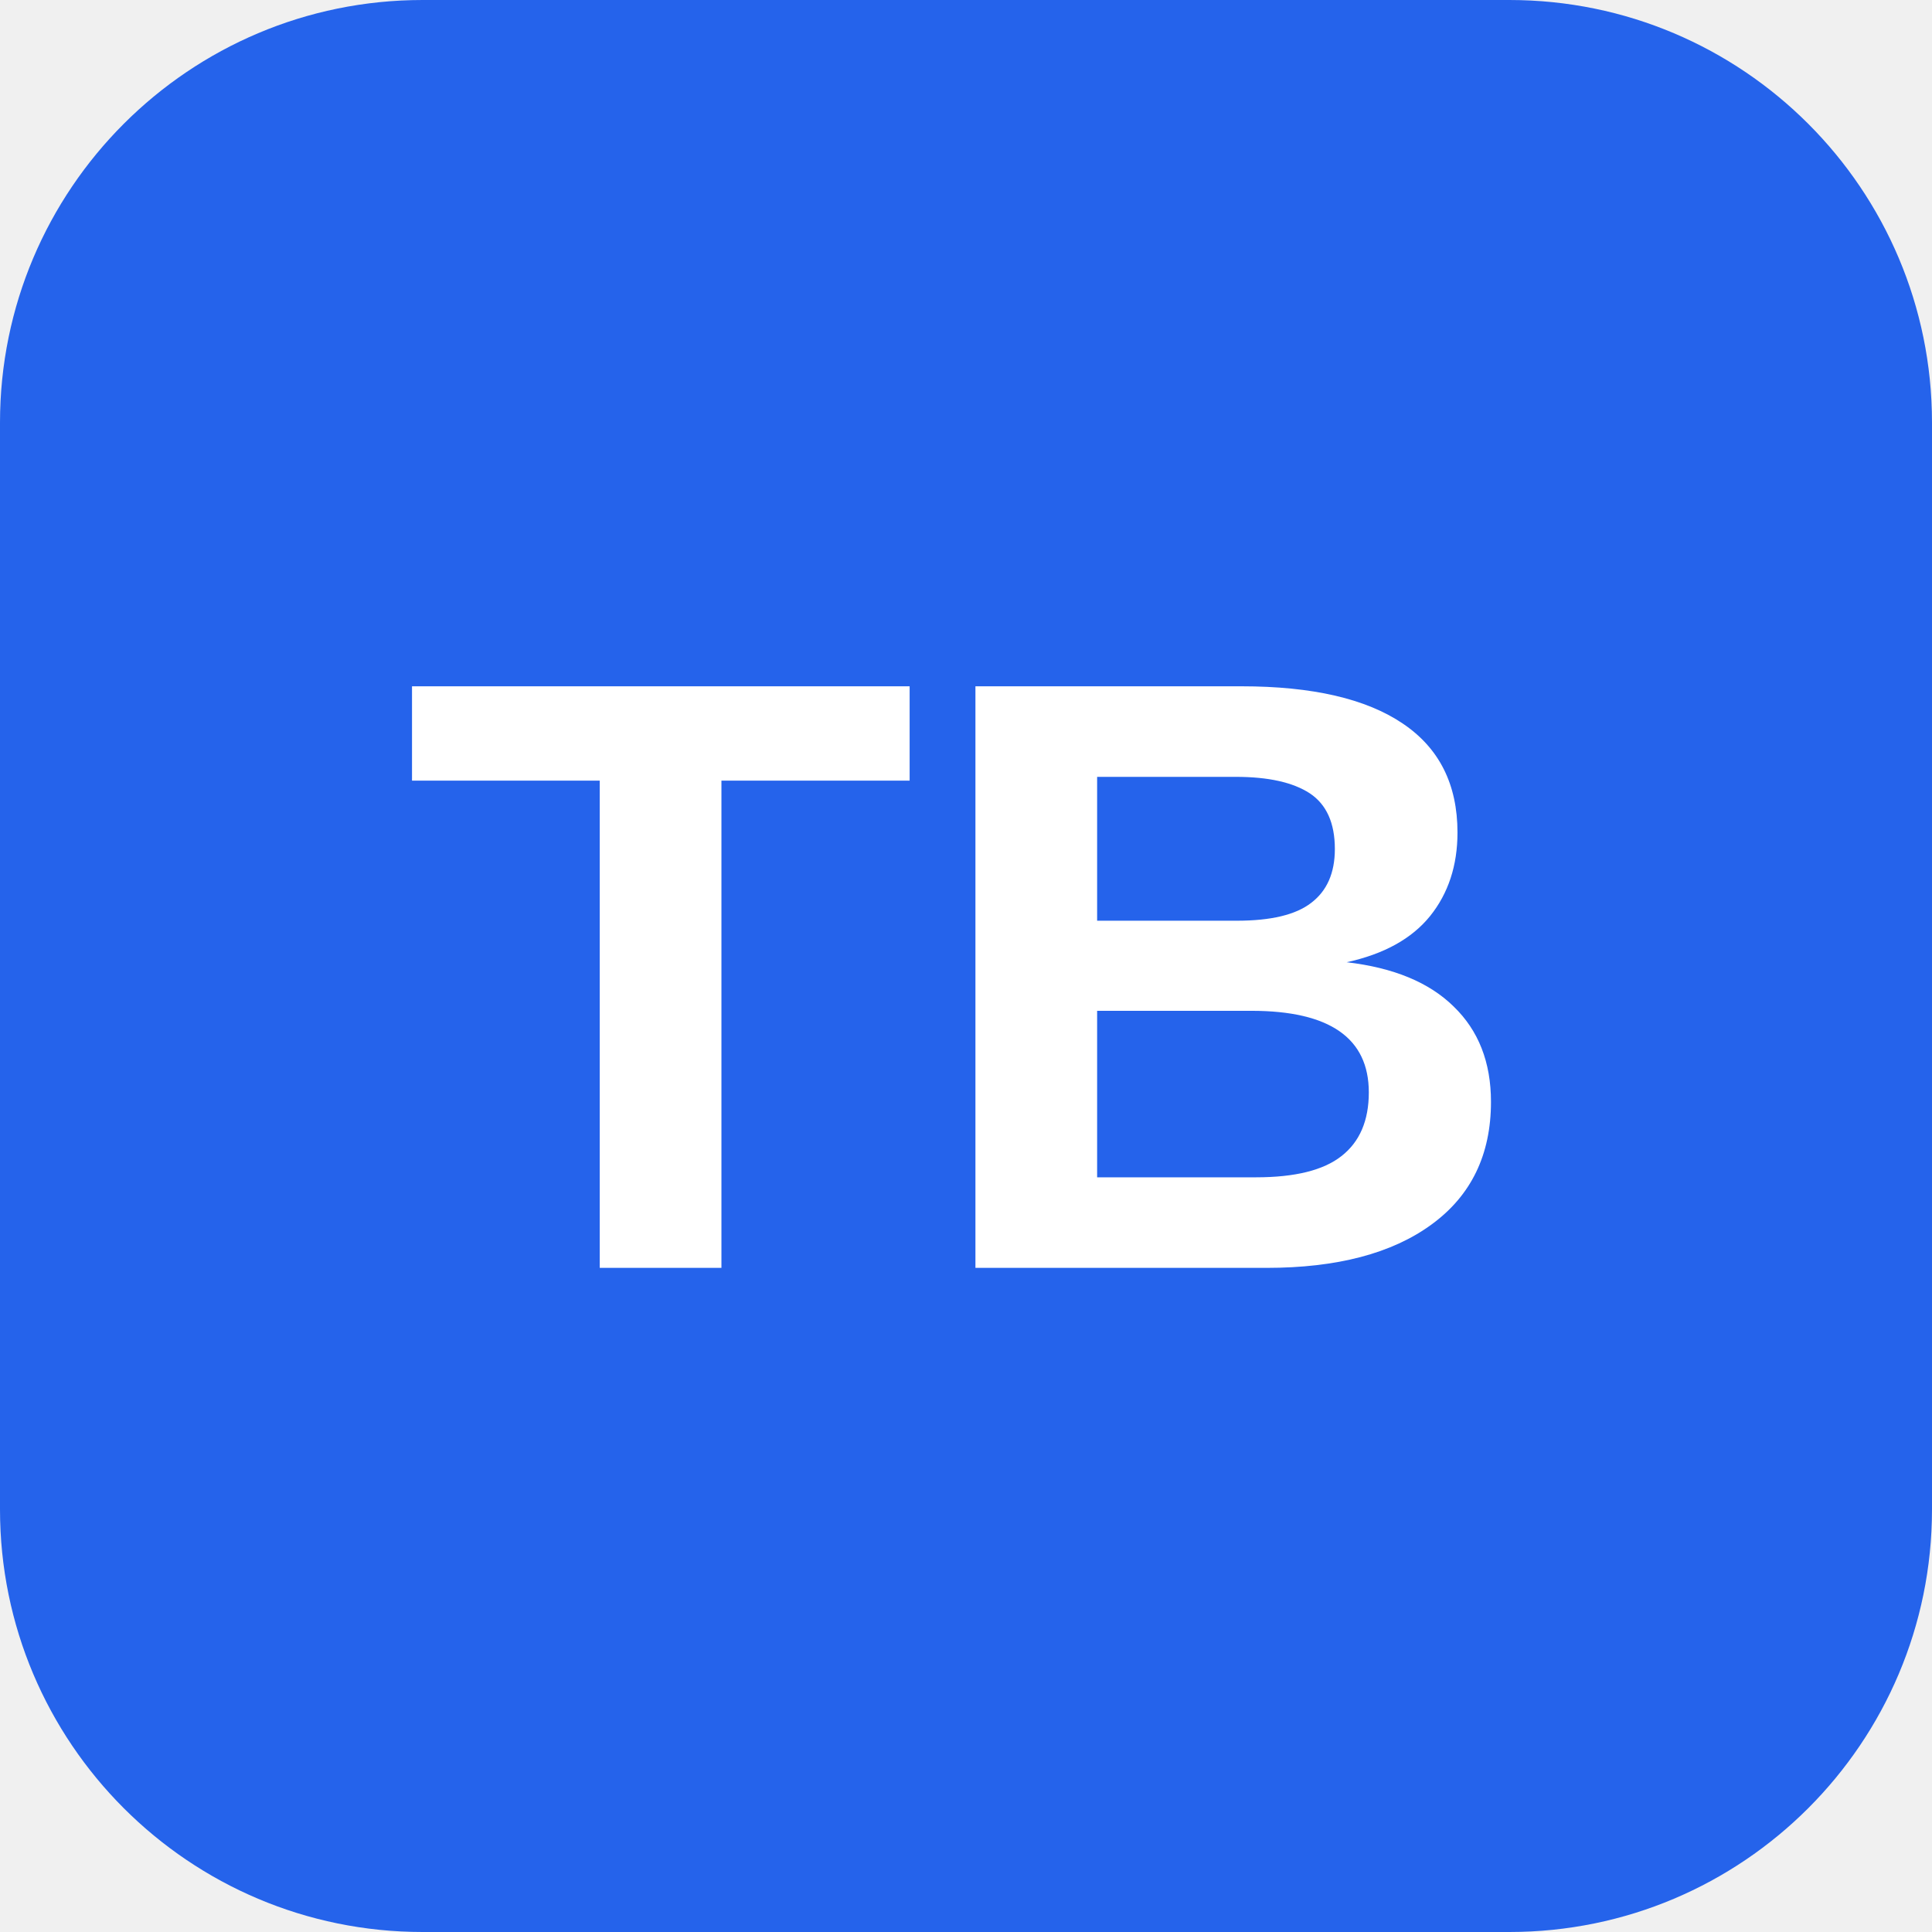
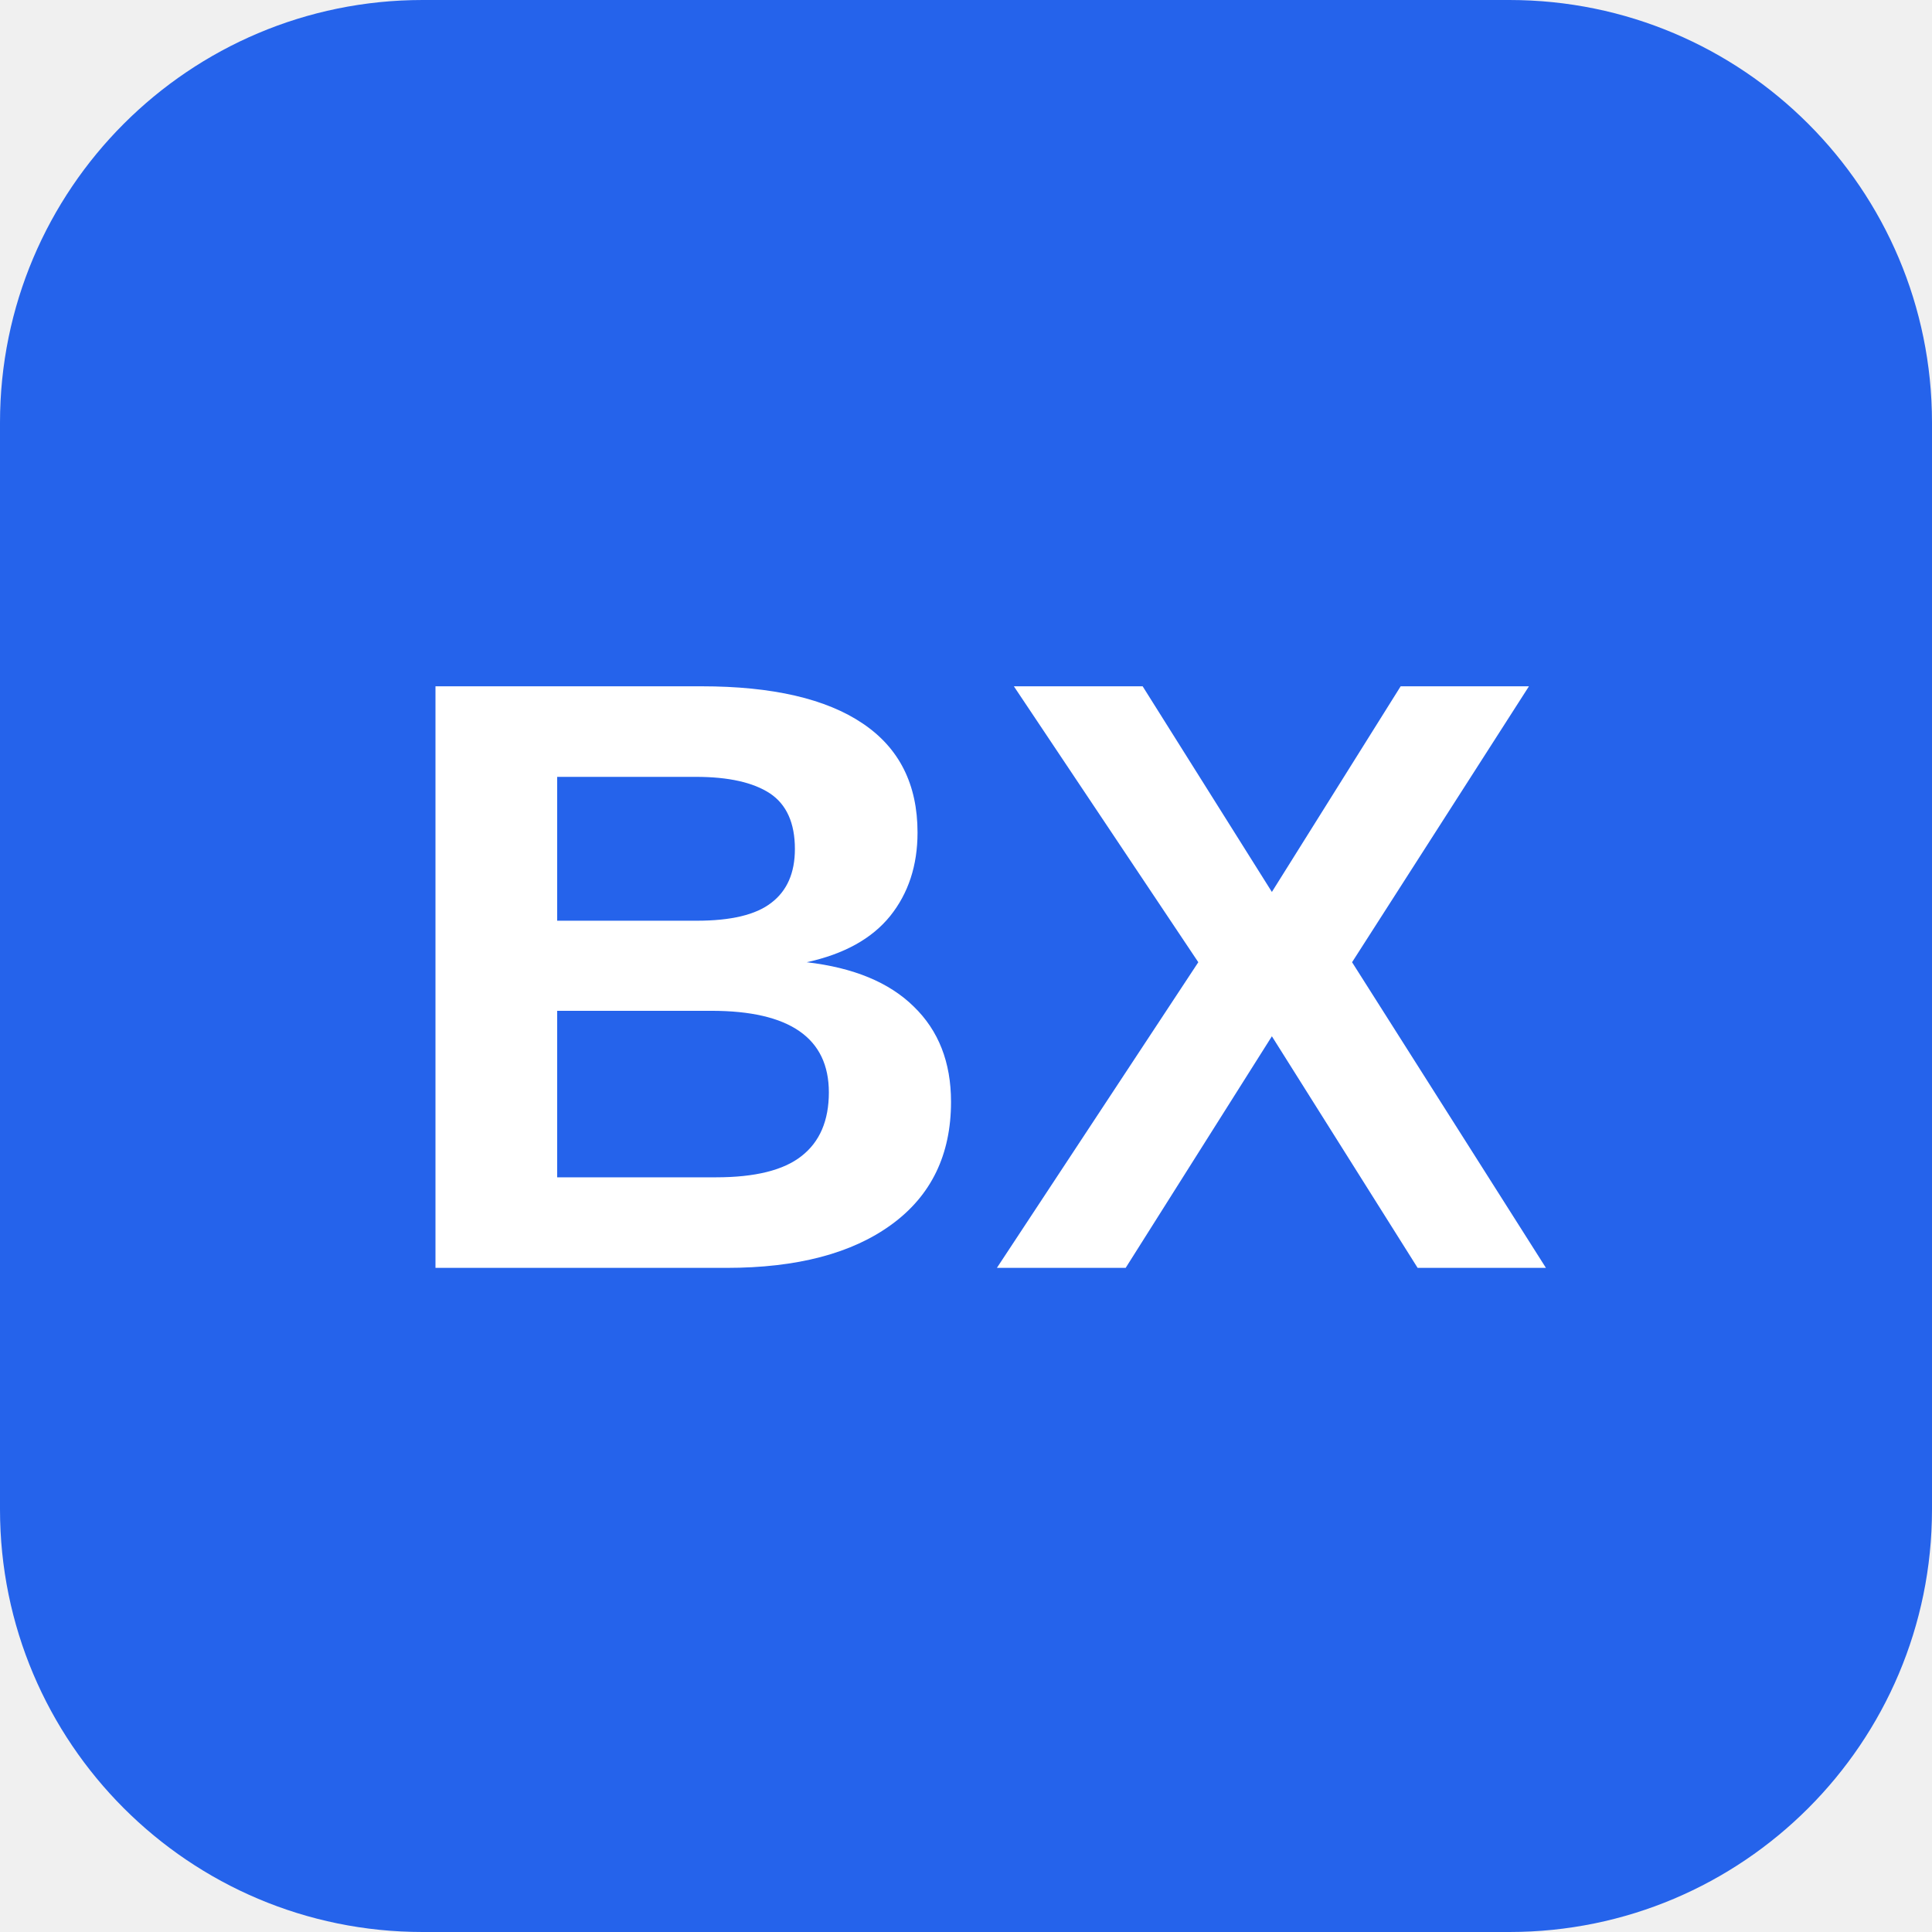
- <svg xmlns="http://www.w3.org/2000/svg" viewBox="0 0 64 64" role="img" aria-label="Tool Basecamp">
+ <svg xmlns="http://www.w3.org/2000/svg" viewBox="0 0 64 64" role="img" aria-label="百宝箱">
  <rect width="64" height="64" rx="14" fill="#2563eb" />
-   <text x="32" y="42" text-anchor="middle" font-family="Arial, Helvetica, sans-serif" font-size="28" font-weight="700" fill="#fff">TB</text>
+   <text x="32" y="42" text-anchor="middle" font-family="Arial, Helvetica, sans-serif" font-size="28" font-weight="700" fill="#fff">BX</text>
</svg>
